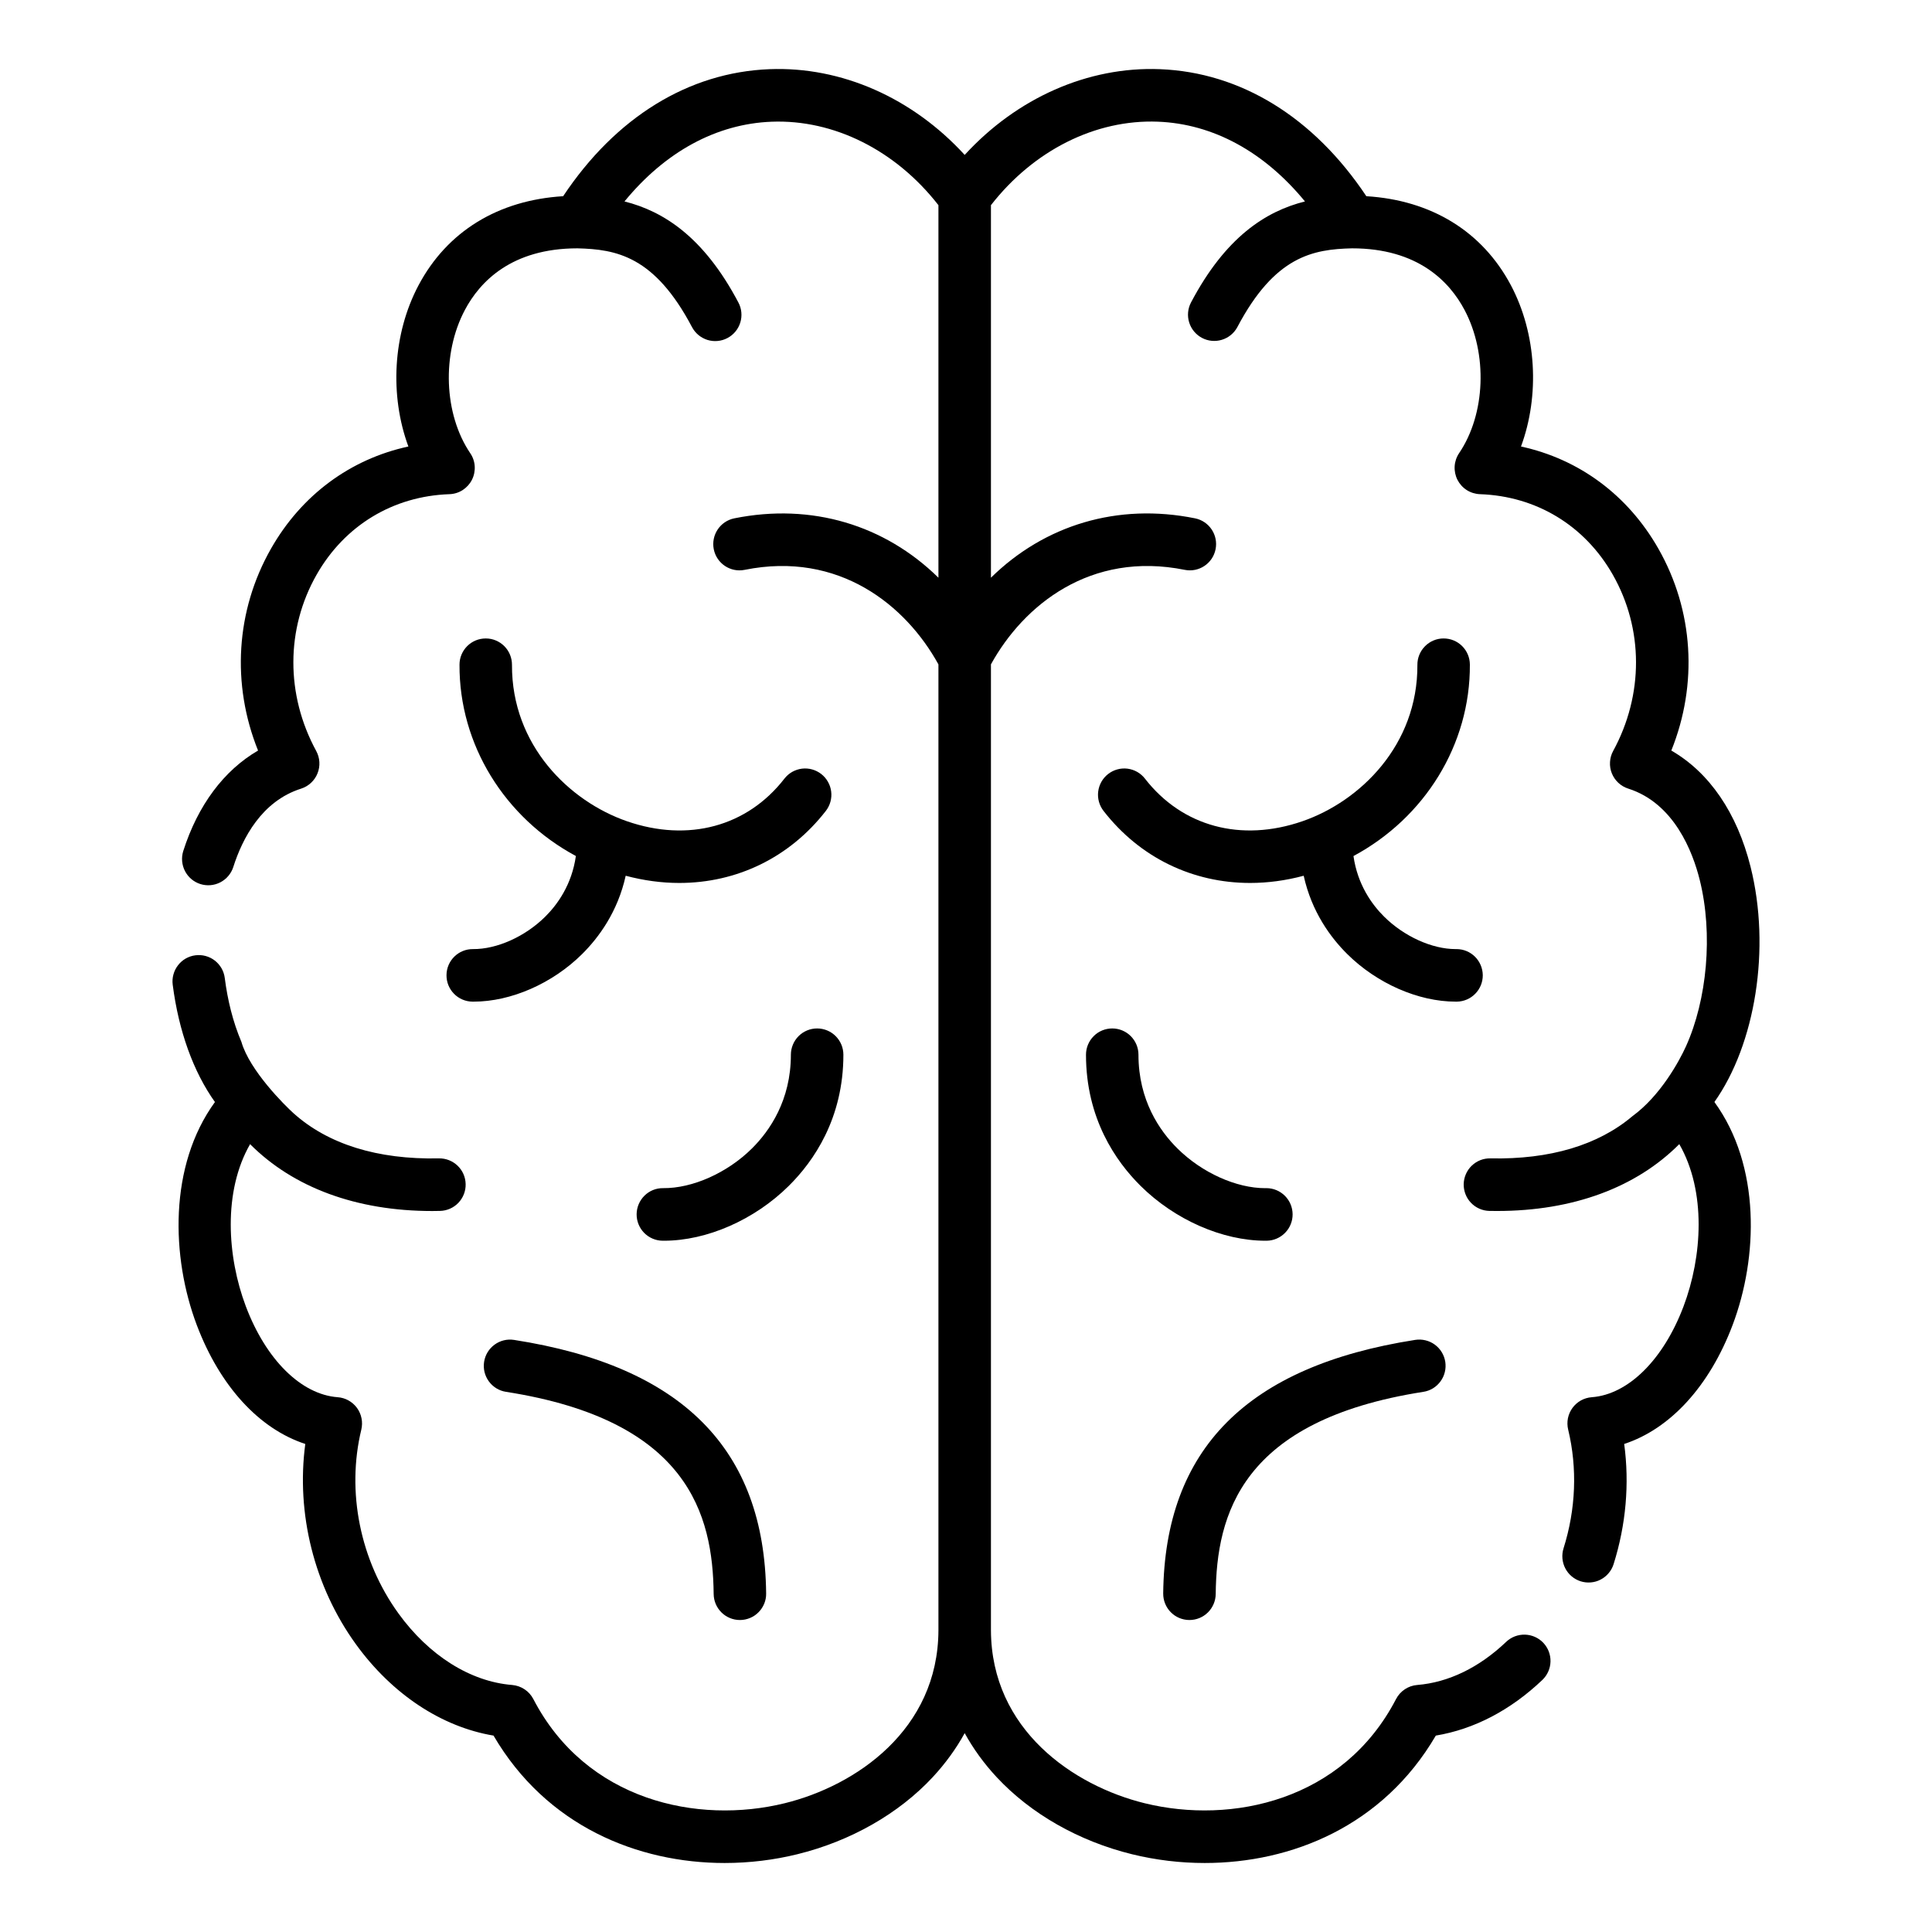
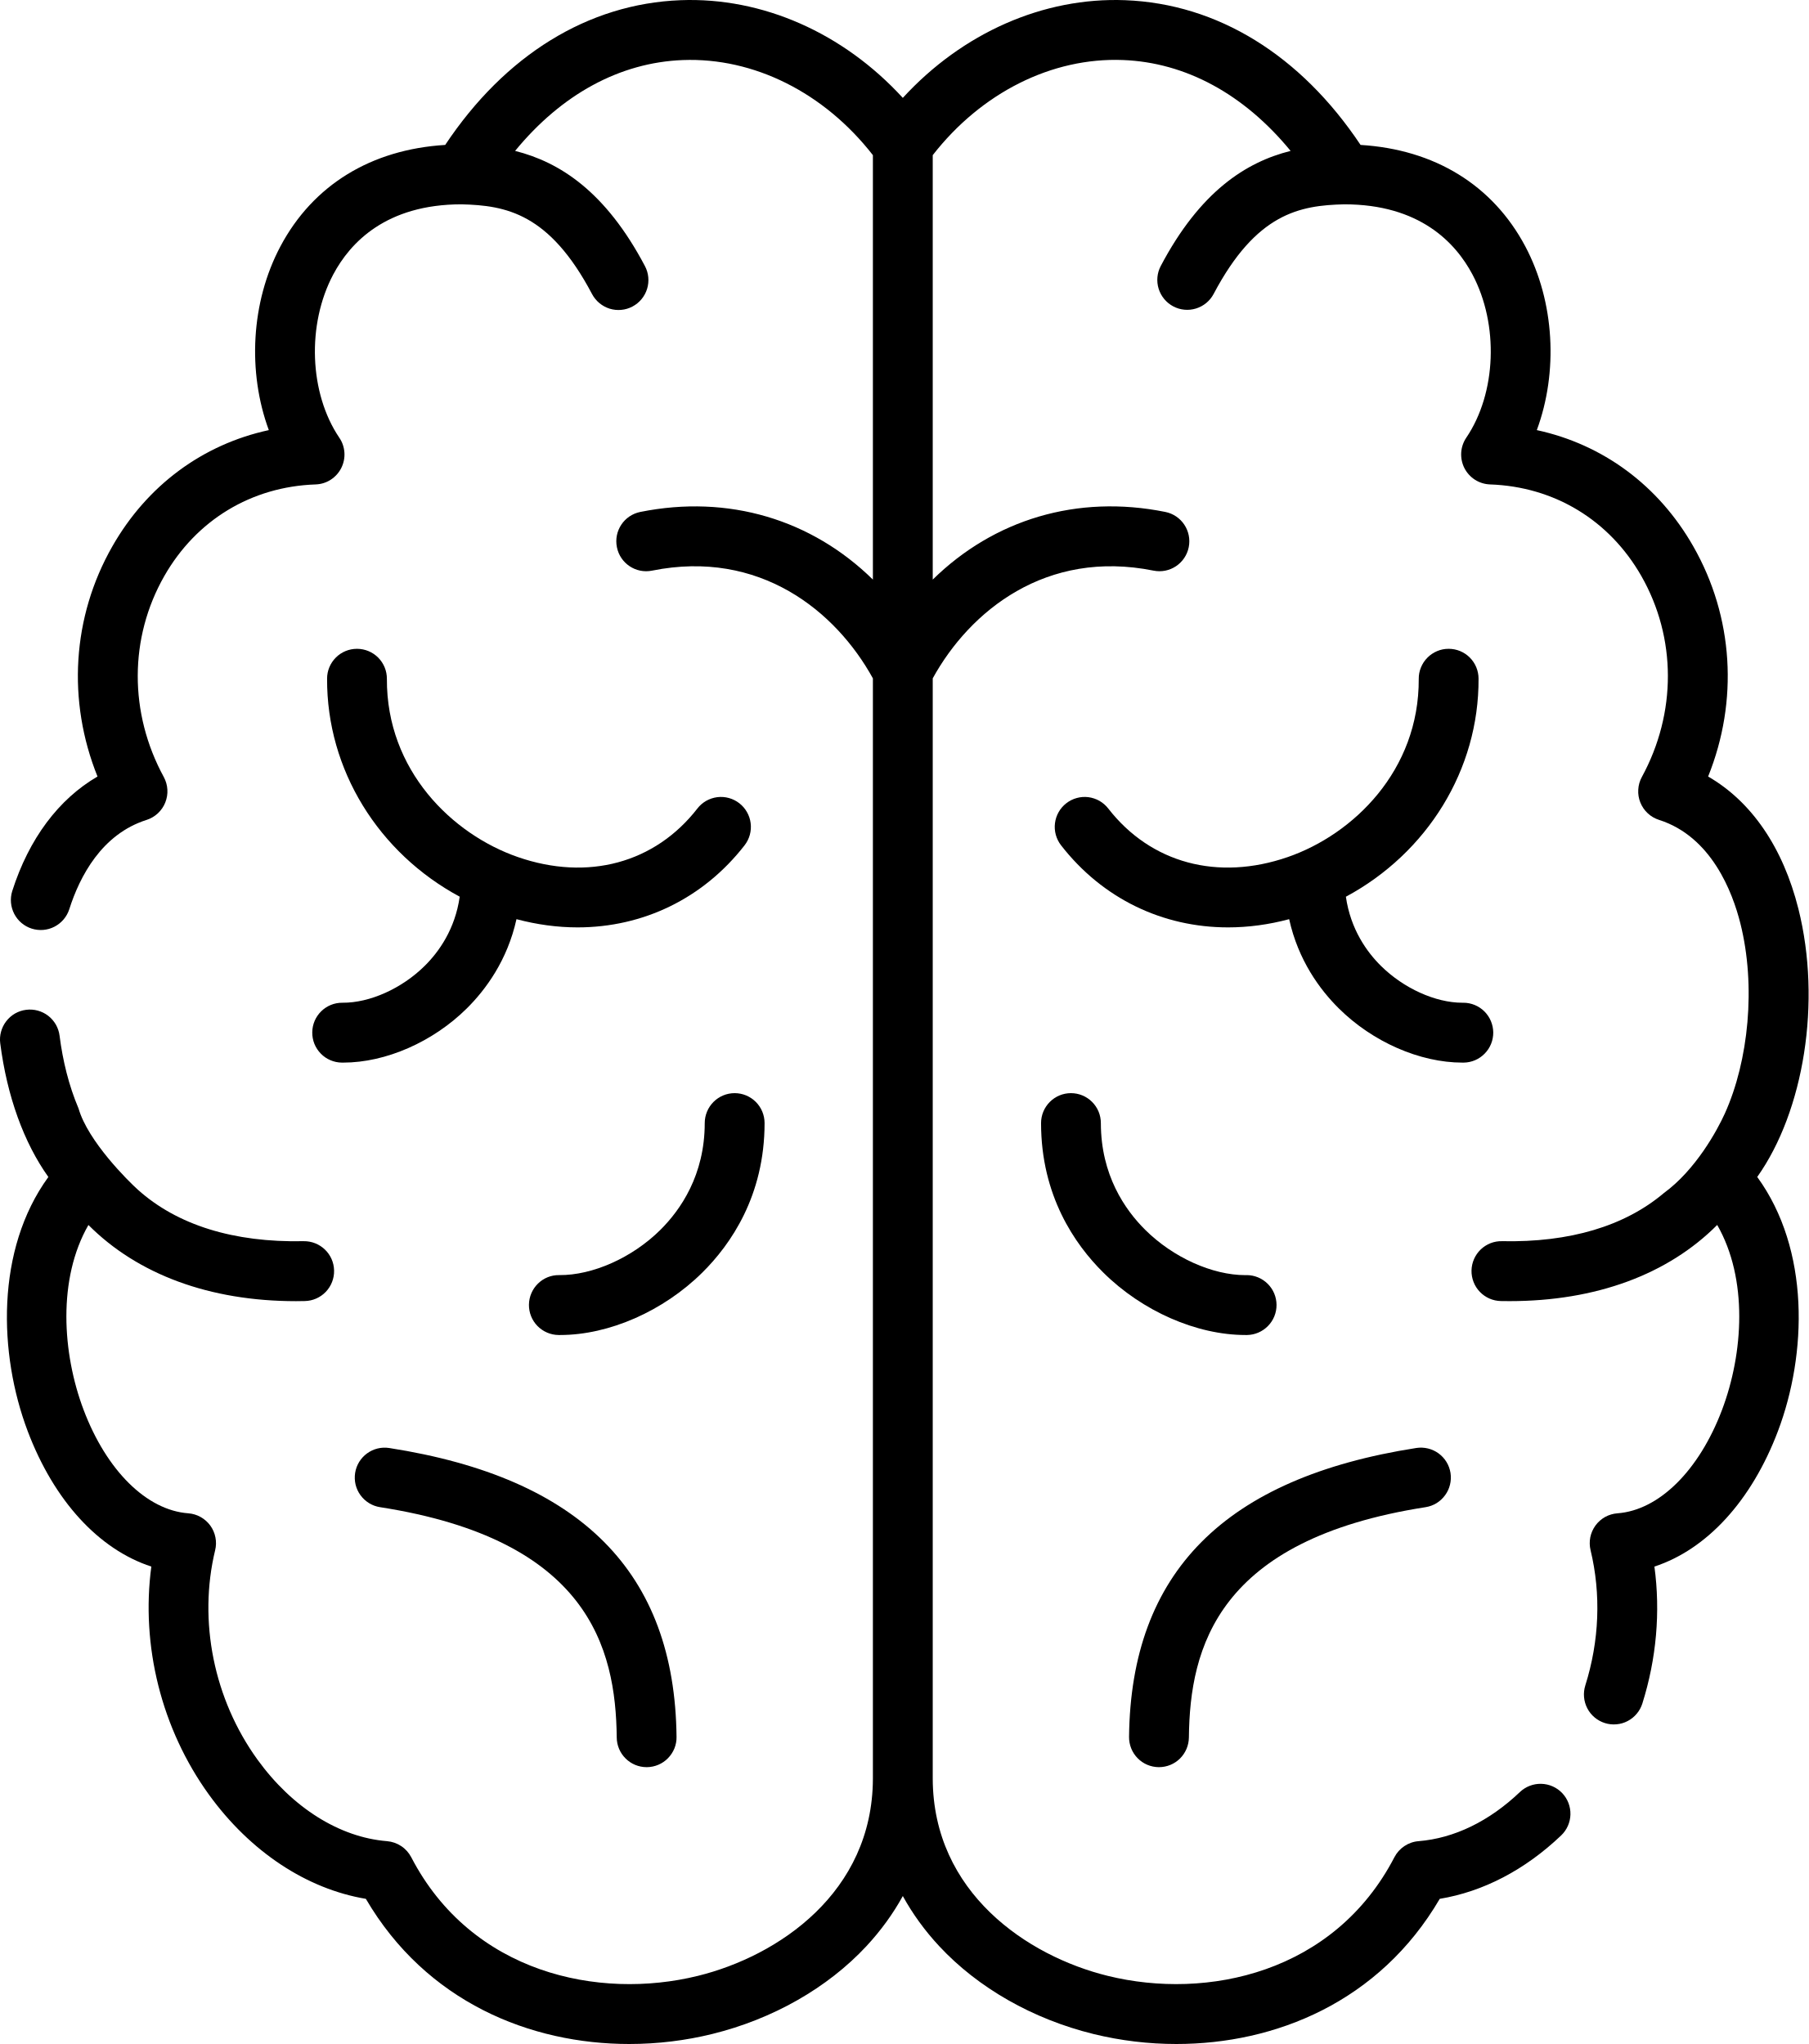
- <svg xmlns="http://www.w3.org/2000/svg" width="56" height="56" viewBox="0 0 56 56" fill="none">
-   <path d="M14.032 39.473C14.017 39.572 14.021 39.673 14.044 39.77C14.068 39.867 14.111 39.959 14.169 40.039C14.228 40.12 14.303 40.189 14.388 40.241C14.473 40.293 14.568 40.328 14.667 40.343C19.955 41.168 20.661 43.908 20.686 46.204C20.688 46.404 20.769 46.596 20.912 46.737C21.054 46.878 21.246 46.957 21.447 46.957H21.455C21.555 46.956 21.653 46.935 21.745 46.896C21.837 46.857 21.921 46.8 21.99 46.728C22.06 46.657 22.115 46.572 22.153 46.48C22.19 46.387 22.209 46.288 22.207 46.188C22.163 42.002 19.773 39.598 14.901 38.838C14.487 38.773 14.097 39.057 14.032 39.473ZM24.446 30.572C24.446 30.37 24.366 30.176 24.223 30.033C24.08 29.89 23.887 29.81 23.685 29.81C23.483 29.81 23.29 29.89 23.147 30.033C23.005 30.176 22.924 30.37 22.924 30.572C22.924 31.893 22.309 32.78 21.793 33.291C21.079 33.998 20.07 34.447 19.222 34.439C18.803 34.432 18.458 34.772 18.453 35.193C18.451 35.395 18.529 35.59 18.67 35.734C18.811 35.878 19.004 35.961 19.206 35.963L19.247 35.963C20.489 35.963 21.871 35.357 22.863 34.374C23.585 33.659 24.446 32.419 24.446 30.572ZM42.23 29.033C42.43 29.03 42.621 28.948 42.761 28.804C42.902 28.661 42.98 28.468 42.979 28.267C42.977 28.067 42.897 27.875 42.756 27.733C42.614 27.591 42.422 27.511 42.222 27.51L42.192 27.51C41.509 27.51 40.699 27.143 40.122 26.572C39.764 26.218 39.349 25.64 39.231 24.813C41.297 23.703 42.618 21.584 42.605 19.263C42.604 19.062 42.524 18.869 42.381 18.727C42.239 18.585 42.046 18.506 41.845 18.506H41.84C41.74 18.506 41.642 18.526 41.55 18.565C41.458 18.604 41.374 18.66 41.304 18.732C41.233 18.803 41.178 18.887 41.14 18.98C41.102 19.072 41.083 19.171 41.084 19.271C41.096 21.601 39.421 23.226 37.755 23.803C35.974 24.42 34.267 23.959 33.187 22.569C33.126 22.49 33.05 22.424 32.963 22.374C32.876 22.325 32.78 22.293 32.681 22.28C32.582 22.268 32.481 22.275 32.385 22.302C32.289 22.328 32.199 22.374 32.12 22.435C32.041 22.496 31.975 22.573 31.925 22.66C31.876 22.747 31.844 22.843 31.832 22.942C31.819 23.041 31.827 23.142 31.853 23.238C31.88 23.335 31.925 23.425 31.986 23.504C33.043 24.865 34.574 25.593 36.235 25.593C36.744 25.593 37.265 25.524 37.788 25.384C38.019 26.431 38.57 27.178 39.052 27.655C39.912 28.508 41.113 29.033 42.194 29.033L42.23 29.033ZM34.469 46.957H34.477C34.677 46.957 34.87 46.878 35.012 46.737C35.154 46.596 35.236 46.404 35.238 46.204C35.262 43.908 35.969 41.168 41.257 40.343C41.356 40.328 41.451 40.293 41.536 40.241C41.621 40.189 41.695 40.12 41.754 40.039C41.813 39.959 41.856 39.867 41.879 39.77C41.903 39.673 41.907 39.572 41.892 39.473C41.876 39.374 41.842 39.279 41.79 39.194C41.738 39.108 41.669 39.034 41.589 38.975C41.508 38.916 41.416 38.873 41.319 38.85C41.222 38.826 41.121 38.822 41.023 38.837C36.151 39.598 33.761 42.002 33.716 46.187C33.715 46.287 33.734 46.387 33.771 46.48C33.808 46.572 33.863 46.657 33.933 46.728C34.003 46.8 34.086 46.857 34.178 46.896C34.27 46.935 34.369 46.956 34.469 46.957ZM36.718 35.963C36.918 35.96 37.109 35.877 37.249 35.734C37.39 35.591 37.468 35.398 37.467 35.197C37.466 34.996 37.386 34.804 37.244 34.662C37.102 34.52 36.91 34.44 36.71 34.439L36.676 34.44C35.833 34.44 34.837 33.991 34.131 33.291C33.614 32.78 32.999 31.893 32.999 30.572C32.999 30.369 32.919 30.176 32.776 30.033C32.634 29.89 32.44 29.81 32.239 29.81C32.037 29.81 31.843 29.89 31.701 30.033C31.558 30.176 31.478 30.369 31.478 30.572C31.478 32.418 32.339 33.659 33.061 34.374C34.053 35.357 35.434 35.963 36.677 35.963C36.69 35.963 36.704 35.963 36.718 35.963ZM13.711 27.51C13.291 27.505 12.946 27.842 12.942 28.263C12.941 28.363 12.959 28.462 12.996 28.555C13.034 28.648 13.089 28.733 13.159 28.804C13.228 28.876 13.312 28.933 13.404 28.972C13.495 29.011 13.594 29.032 13.694 29.033L13.73 29.033C14.811 29.033 16.012 28.508 16.872 27.655C17.353 27.178 17.905 26.431 18.136 25.384C18.659 25.523 19.18 25.593 19.689 25.593C21.35 25.593 22.881 24.864 23.938 23.504C23.999 23.425 24.044 23.335 24.071 23.238C24.097 23.142 24.105 23.041 24.092 22.942C24.08 22.843 24.048 22.747 23.998 22.66C23.949 22.573 23.883 22.496 23.804 22.435C23.725 22.374 23.635 22.328 23.539 22.302C23.443 22.275 23.342 22.268 23.243 22.28C23.144 22.293 23.048 22.325 22.961 22.374C22.874 22.424 22.798 22.49 22.737 22.569C21.658 23.958 19.951 24.42 18.172 23.804C16.505 23.227 14.829 21.602 14.84 19.271C14.841 19.069 14.762 18.875 14.62 18.731C14.478 18.588 14.285 18.506 14.083 18.506H14.079C13.878 18.506 13.685 18.585 13.543 18.727C13.4 18.87 13.319 19.062 13.319 19.264C13.307 21.584 14.628 23.702 16.692 24.812C16.575 25.64 16.16 26.218 15.802 26.572C15.219 27.149 14.403 27.515 13.711 27.51Z" fill="black" />
-   <path d="M50.741 25.125C50.349 23.56 49.547 22.392 48.444 21.755C49.218 19.833 49.092 17.697 48.067 15.9C47.181 14.345 45.766 13.306 44.087 12.942C44.632 11.467 44.543 9.682 43.794 8.268C42.966 6.708 41.488 5.802 39.604 5.687C38.079 3.399 35.967 2.096 33.619 2.005C31.532 1.924 29.475 2.84 27.962 4.49C26.45 2.84 24.396 1.924 22.306 2.005C19.958 2.096 17.846 3.399 16.323 5.687C14.437 5.802 12.959 6.709 12.131 8.27C11.381 9.684 11.293 11.467 11.837 12.942C10.158 13.306 8.743 14.345 7.857 15.9C6.832 17.697 6.706 19.834 7.48 21.755C6.492 22.329 5.736 23.337 5.311 24.67C5.251 24.862 5.27 25.07 5.362 25.249C5.455 25.428 5.614 25.563 5.806 25.624C5.998 25.685 6.206 25.668 6.384 25.576C6.563 25.484 6.699 25.325 6.761 25.134C7.028 24.296 7.586 23.221 8.728 22.859C8.835 22.825 8.933 22.767 9.015 22.691C9.097 22.614 9.162 22.521 9.203 22.417C9.245 22.312 9.264 22.2 9.257 22.088C9.251 21.976 9.219 21.867 9.166 21.768C8.278 20.137 8.283 18.226 9.178 16.656C9.991 15.23 11.394 14.38 13.027 14.324C13.162 14.32 13.295 14.279 13.409 14.206C13.524 14.132 13.617 14.03 13.679 13.908C13.741 13.787 13.768 13.651 13.76 13.515C13.752 13.379 13.707 13.248 13.63 13.136C12.865 12.004 12.799 10.258 13.475 8.984C13.907 8.169 14.823 7.199 16.737 7.198C17.868 7.226 18.973 7.424 20.058 9.481C20.105 9.569 20.168 9.647 20.245 9.711C20.322 9.775 20.411 9.823 20.506 9.853C20.602 9.882 20.702 9.893 20.802 9.883C20.901 9.874 20.998 9.845 21.086 9.798C21.265 9.704 21.398 9.542 21.458 9.349C21.517 9.156 21.498 8.947 21.403 8.769C20.401 6.869 19.234 6.124 18.101 5.839C19.28 4.401 20.762 3.59 22.365 3.528C24.174 3.458 25.964 4.359 27.201 5.947V16.745C25.648 15.22 23.53 14.572 21.285 15.024C20.873 15.107 20.607 15.508 20.689 15.921C20.772 16.333 21.173 16.601 21.585 16.517C24.318 15.967 26.258 17.544 27.201 19.258V47.251C27.192 50.146 24.8 51.762 22.748 52.267C20.222 52.889 16.989 52.197 15.459 49.248C15.399 49.134 15.312 49.036 15.204 48.965C15.097 48.894 14.973 48.851 14.845 48.84C13.633 48.743 12.431 47.986 11.547 46.763C10.439 45.23 10.037 43.239 10.473 41.438C10.498 41.331 10.501 41.219 10.479 41.111C10.458 41.002 10.413 40.9 10.348 40.81C10.283 40.721 10.199 40.647 10.102 40.593C10.006 40.539 9.899 40.507 9.789 40.499C8.73 40.421 7.71 39.412 7.126 37.866C6.582 36.425 6.462 34.535 7.249 33.164C8.502 34.422 10.333 35.102 12.528 35.102C12.603 35.102 12.678 35.101 12.753 35.099C12.954 35.095 13.146 35.011 13.286 34.865C13.425 34.719 13.502 34.524 13.497 34.322C13.489 33.901 13.141 33.569 12.721 33.576C10.94 33.614 9.503 33.163 8.505 32.265C8.257 32.042 7.237 31.032 6.998 30.201C6.748 29.612 6.596 28.982 6.515 28.348C6.503 28.249 6.47 28.153 6.421 28.066C6.371 27.98 6.305 27.903 6.226 27.842C6.147 27.781 6.056 27.736 5.96 27.71C5.864 27.684 5.763 27.677 5.664 27.69C5.565 27.702 5.469 27.735 5.382 27.784C5.296 27.834 5.22 27.9 5.159 27.98C5.098 28.059 5.053 28.149 5.027 28.246C5 28.342 4.993 28.443 5.006 28.542C5.179 29.889 5.607 31.07 6.23 31.943C4.885 33.793 4.964 36.448 5.703 38.405C6.375 40.184 7.516 41.419 8.849 41.854C8.58 43.865 9.105 45.983 10.314 47.656C11.363 49.107 12.799 50.055 14.305 50.307C15.841 52.933 18.491 54 21.004 54C21.728 54 22.441 53.911 23.111 53.746C24.654 53.367 26.048 52.573 27.035 51.512C27.402 51.117 27.712 50.69 27.962 50.236C28.212 50.69 28.521 51.117 28.889 51.512C29.876 52.573 31.269 53.367 32.812 53.746C33.502 53.915 34.209 54 34.919 54C37.432 54 40.083 52.933 41.618 50.307C42.724 50.124 43.784 49.572 44.706 48.694C44.852 48.555 44.937 48.363 44.942 48.161C44.947 47.959 44.872 47.764 44.733 47.617C44.594 47.471 44.402 47.386 44.2 47.381C43.999 47.376 43.803 47.451 43.657 47.59C42.875 48.335 41.984 48.767 41.079 48.84C40.95 48.85 40.827 48.893 40.719 48.965C40.612 49.036 40.524 49.134 40.465 49.248C38.935 52.196 35.702 52.889 33.176 52.267C31.124 51.762 28.732 50.145 28.723 47.251V19.257C29.666 17.544 31.605 15.967 34.339 16.517C34.751 16.6 35.151 16.333 35.234 15.921C35.317 15.508 35.05 15.107 34.639 15.024C32.394 14.571 30.276 15.219 28.723 16.745V5.947C29.961 4.358 31.752 3.457 33.561 3.527C35.163 3.589 36.645 4.401 37.825 5.839C36.691 6.123 35.523 6.869 34.521 8.769C34.428 8.947 34.409 9.155 34.469 9.347C34.529 9.539 34.662 9.7 34.84 9.794C35.017 9.888 35.225 9.908 35.417 9.849C35.61 9.79 35.771 9.658 35.866 9.48C36.951 7.424 38.057 7.225 39.19 7.198C41.102 7.198 42.018 8.168 42.45 8.983C43.126 10.257 43.06 12.003 42.293 13.135C42.217 13.248 42.172 13.379 42.164 13.515C42.156 13.651 42.184 13.787 42.245 13.908C42.307 14.029 42.4 14.132 42.514 14.205C42.629 14.278 42.761 14.319 42.897 14.324C44.53 14.38 45.933 15.23 46.746 16.655C47.641 18.226 47.646 20.137 46.758 21.768C46.704 21.866 46.673 21.976 46.667 22.088C46.66 22.2 46.678 22.312 46.72 22.416C46.762 22.52 46.826 22.614 46.908 22.69C46.99 22.767 47.088 22.824 47.195 22.858C48.528 23.283 49.064 24.693 49.265 25.495C49.663 27.081 49.475 28.987 48.869 30.328C48.674 30.759 48.129 31.76 47.318 32.352C46.325 33.192 44.925 33.612 43.203 33.576C43.103 33.574 43.003 33.591 42.91 33.627C42.817 33.664 42.732 33.718 42.66 33.787C42.588 33.856 42.53 33.939 42.49 34.031C42.45 34.123 42.428 34.221 42.426 34.322C42.424 34.422 42.442 34.521 42.478 34.614C42.514 34.708 42.569 34.793 42.638 34.865C42.707 34.937 42.79 34.995 42.881 35.035C42.973 35.075 43.071 35.097 43.171 35.099C43.246 35.101 43.321 35.101 43.395 35.101C45.591 35.101 47.422 34.422 48.675 33.163C49.462 34.535 49.342 36.425 48.798 37.867C48.214 39.412 47.195 40.421 46.138 40.499C46.028 40.507 45.921 40.539 45.824 40.592C45.728 40.646 45.644 40.72 45.579 40.809C45.514 40.899 45.469 41.001 45.447 41.109C45.426 41.218 45.428 41.33 45.454 41.437C45.724 42.556 45.677 43.746 45.32 44.879C45.29 44.975 45.279 45.075 45.288 45.175C45.297 45.275 45.325 45.371 45.371 45.46C45.417 45.549 45.48 45.628 45.557 45.692C45.633 45.756 45.722 45.805 45.817 45.835C45.912 45.865 46.012 45.876 46.112 45.867C46.212 45.859 46.308 45.831 46.397 45.784C46.486 45.738 46.564 45.675 46.628 45.598C46.693 45.522 46.741 45.433 46.771 45.338C47.13 44.197 47.234 43.007 47.078 41.854C48.409 41.418 49.549 40.184 50.221 38.405C50.96 36.448 51.039 33.792 49.693 31.942C50.88 30.269 51.333 27.486 50.741 25.125Z" fill="black" />
+ <svg xmlns="http://www.w3.org/2000/svg" width="46" height="52" viewBox="0 0 46 52" fill="none">
+   <path d="M9.032 37.473C9.017 37.572 9.021 37.673 9.044 37.77C9.068 37.867 9.11 37.959 9.169 38.039C9.228 38.12 9.303 38.189 9.388 38.241C9.473 38.293 9.568 38.328 9.667 38.343C14.955 39.168 15.661 41.908 15.686 44.204C15.688 44.404 15.769 44.596 15.912 44.737C16.054 44.878 16.246 44.957 16.447 44.957H16.455C16.555 44.956 16.653 44.935 16.745 44.896C16.837 44.857 16.921 44.8 16.99 44.728C17.06 44.657 17.115 44.572 17.153 44.48C17.19 44.387 17.209 44.288 17.207 44.188C17.163 40.002 14.773 37.598 9.901 36.838C9.487 36.773 9.097 37.057 9.032 37.473ZM19.446 28.572C19.446 28.37 19.366 28.176 19.223 28.033C19.08 27.89 18.887 27.81 18.685 27.81C18.483 27.81 18.29 27.89 18.147 28.033C18.005 28.176 17.924 28.37 17.924 28.572C17.924 29.893 17.309 30.78 16.793 31.291C16.079 31.998 15.07 32.447 14.222 32.439C13.803 32.432 13.458 32.772 13.453 33.193C13.451 33.395 13.529 33.59 13.67 33.734C13.812 33.878 14.004 33.961 14.206 33.963L14.247 33.963C15.489 33.963 16.871 33.357 17.863 32.374C18.585 31.659 19.446 30.419 19.446 28.572ZM37.23 27.033C37.43 27.03 37.621 26.948 37.761 26.804C37.902 26.661 37.98 26.468 37.979 26.267C37.977 26.067 37.897 25.875 37.756 25.733C37.614 25.591 37.422 25.511 37.222 25.51L37.192 25.51C36.509 25.51 35.699 25.143 35.122 24.572C34.764 24.218 34.349 23.64 34.231 22.813C36.297 21.703 37.618 19.584 37.605 17.263C37.604 17.062 37.524 16.869 37.381 16.727C37.239 16.585 37.046 16.506 36.845 16.506H36.84C36.74 16.506 36.642 16.526 36.55 16.565C36.458 16.604 36.374 16.66 36.304 16.732C36.233 16.803 36.178 16.887 36.14 16.98C36.102 17.072 36.083 17.171 36.084 17.271C36.096 19.601 34.421 21.226 32.755 21.803C30.974 22.42 29.267 21.959 28.187 20.569C28.126 20.49 28.049 20.424 27.963 20.374C27.876 20.325 27.78 20.293 27.681 20.28C27.582 20.268 27.481 20.275 27.385 20.302C27.289 20.328 27.198 20.374 27.12 20.435C27.041 20.496 26.975 20.573 26.925 20.66C26.876 20.747 26.844 20.843 26.832 20.942C26.819 21.041 26.827 21.142 26.853 21.238C26.88 21.335 26.925 21.425 26.986 21.504C28.043 22.865 29.574 23.593 31.235 23.593C31.744 23.593 32.265 23.524 32.788 23.384C33.019 24.431 33.57 25.178 34.052 25.655C34.912 26.508 36.113 27.033 37.194 27.033L37.23 27.033ZM29.469 44.957H29.477C29.677 44.957 29.87 44.878 30.012 44.737C30.154 44.596 30.235 44.404 30.238 44.204C30.262 41.908 30.969 39.168 36.257 38.343C36.356 38.328 36.451 38.293 36.536 38.241C36.621 38.189 36.695 38.12 36.754 38.039C36.813 37.959 36.856 37.867 36.879 37.77C36.903 37.673 36.907 37.572 36.892 37.473C36.876 37.374 36.842 37.279 36.79 37.194C36.738 37.108 36.669 37.034 36.589 36.975C36.508 36.916 36.416 36.873 36.319 36.85C36.222 36.826 36.121 36.822 36.023 36.837C31.151 37.598 28.761 40.002 28.716 44.187C28.715 44.287 28.734 44.387 28.771 44.48C28.808 44.572 28.863 44.657 28.933 44.728C29.003 44.8 29.086 44.857 29.178 44.896C29.27 44.935 29.369 44.956 29.469 44.957ZM31.718 33.963C31.918 33.96 32.109 33.877 32.249 33.734C32.39 33.591 32.468 33.398 32.467 33.197C32.466 32.996 32.386 32.804 32.244 32.662C32.102 32.52 31.91 32.44 31.71 32.439L31.676 32.44C30.833 32.44 29.837 31.991 29.131 31.291C28.614 30.78 27.999 29.893 27.999 28.572C27.999 28.369 27.919 28.176 27.776 28.033C27.634 27.89 27.44 27.81 27.238 27.81C27.037 27.81 26.843 27.89 26.701 28.033C26.558 28.176 26.478 28.369 26.478 28.572C26.478 30.418 27.338 31.659 28.061 32.374C29.052 33.357 30.434 33.963 31.677 33.963C31.69 33.963 31.704 33.963 31.718 33.963ZM8.711 25.51C8.291 25.505 7.946 25.842 7.942 26.263C7.941 26.363 7.959 26.462 7.996 26.555C8.034 26.648 8.089 26.733 8.159 26.804C8.228 26.876 8.312 26.933 8.404 26.972C8.495 27.011 8.594 27.032 8.694 27.033L8.73 27.033C9.811 27.033 11.011 26.508 11.872 25.655C12.353 25.178 12.905 24.431 13.136 23.384C13.659 23.523 14.18 23.593 14.689 23.593C16.35 23.593 17.881 22.864 18.938 21.504C18.999 21.425 19.044 21.335 19.071 21.238C19.097 21.142 19.105 21.041 19.092 20.942C19.08 20.843 19.048 20.747 18.998 20.66C18.949 20.573 18.883 20.496 18.804 20.435C18.725 20.374 18.635 20.328 18.539 20.302C18.443 20.275 18.342 20.268 18.243 20.28C18.144 20.293 18.048 20.325 17.961 20.374C17.874 20.424 17.798 20.49 17.737 20.569C16.658 21.958 14.951 22.42 13.172 21.804C11.505 21.227 9.829 19.602 9.84 17.271C9.841 17.069 9.762 16.875 9.62 16.731C9.478 16.588 9.285 16.507 9.083 16.506H9.079C8.878 16.506 8.685 16.585 8.543 16.727C8.4 16.87 8.319 17.062 8.319 17.264C8.307 19.584 9.628 21.702 11.692 22.812C11.575 23.64 11.16 24.218 10.802 24.572C10.219 25.149 9.403 25.515 8.711 25.51Z" fill="black" />
+   <path d="M45.741 23.125C45.349 21.56 44.547 20.392 43.444 19.755C44.218 17.833 44.092 15.697 43.067 13.9C42.181 12.345 40.766 11.306 39.087 10.942C39.632 9.467 39.543 7.682 38.794 6.268C37.966 4.708 36.488 3.802 34.604 3.687C33.079 1.399 30.967 0.096 28.619 0.005C26.532 -0.076 24.475 0.84 22.962 2.49C21.45 0.84 19.396 -0.076 17.306 0.005C14.958 0.096 12.846 1.399 11.323 3.687C9.437 3.802 7.959 4.709 7.131 6.27C6.381 7.684 6.293 9.467 6.837 10.942C5.158 11.306 3.743 12.345 2.857 13.9C1.832 15.697 1.706 17.834 2.48 19.755C1.492 20.329 0.736 21.337 0.311 22.67C0.251 22.862 0.27 23.07 0.362 23.249C0.455 23.428 0.614 23.563 0.806 23.624C0.998 23.685 1.206 23.668 1.384 23.576C1.563 23.484 1.699 23.325 1.761 23.134C2.028 22.296 2.586 21.221 3.728 20.859C3.835 20.825 3.933 20.767 4.015 20.691C4.097 20.614 4.162 20.521 4.203 20.417C4.245 20.312 4.264 20.2 4.257 20.088C4.251 19.976 4.219 19.867 4.166 19.768C3.278 18.137 3.283 16.226 4.178 14.656C4.991 13.23 6.394 12.38 8.027 12.324C8.163 12.32 8.295 12.279 8.409 12.206C8.524 12.132 8.617 12.03 8.679 11.908C8.74 11.787 8.769 11.651 8.76 11.515C8.751 11.379 8.707 11.248 8.63 11.136C7.865 10.004 7.799 8.258 8.475 6.984C8.907 6.169 9.823 5.199 11.737 5.198C12.868 5.226 13.973 5.424 15.058 7.481C15.105 7.569 15.168 7.647 15.245 7.711C15.322 7.775 15.411 7.823 15.506 7.853C15.602 7.882 15.702 7.893 15.802 7.883C15.901 7.874 15.998 7.845 16.086 7.798C16.265 7.704 16.398 7.542 16.458 7.349C16.517 7.156 16.498 6.947 16.403 6.769C15.401 4.869 14.234 4.124 13.101 3.839C14.28 2.401 15.762 1.59 17.365 1.528C19.174 1.458 20.964 2.358 22.201 3.947V14.745C20.648 13.22 18.53 12.572 16.285 13.024C15.873 13.107 15.607 13.508 15.69 13.921C15.772 14.333 16.173 14.601 16.585 14.517C19.318 13.967 21.258 15.544 22.201 17.258V45.251C22.192 48.146 19.8 49.762 17.748 50.267C15.222 50.889 11.989 50.197 10.459 47.248C10.399 47.134 10.312 47.036 10.204 46.965C10.097 46.894 9.973 46.851 9.845 46.84C8.633 46.743 7.431 45.986 6.547 44.763C5.439 43.23 5.037 41.239 5.472 39.438C5.498 39.331 5.501 39.219 5.479 39.111C5.458 39.002 5.413 38.9 5.348 38.81C5.283 38.721 5.199 38.647 5.102 38.593C5.006 38.539 4.899 38.507 4.789 38.499C3.73 38.421 2.71 37.412 2.126 35.866C1.582 34.425 1.462 32.535 2.249 31.164C3.502 32.422 5.333 33.102 7.528 33.102C7.603 33.102 7.678 33.101 7.753 33.099C7.954 33.095 8.146 33.011 8.286 32.865C8.425 32.719 8.502 32.524 8.497 32.322C8.489 31.901 8.141 31.569 7.721 31.576C5.94 31.614 4.503 31.163 3.505 30.265C3.257 30.042 2.237 29.032 1.998 28.201C1.748 27.612 1.596 26.982 1.515 26.348C1.503 26.249 1.47 26.153 1.421 26.066C1.371 25.98 1.305 25.903 1.226 25.842C1.147 25.781 1.056 25.736 0.96 25.71C0.864 25.684 0.763 25.677 0.664 25.69C0.565 25.702 0.469 25.735 0.382 25.784C0.296 25.834 0.22 25.9 0.159 25.98C0.098 26.059 0.053 26.149 0.027 26.246C0 26.342 -0.007 26.443 0.006 26.542C0.179 27.889 0.607 29.07 1.23 29.943C-0.115 31.793 -0.036 34.448 0.703 36.405C1.375 38.184 2.516 39.419 3.849 39.854C3.58 41.865 4.105 43.983 5.314 45.656C6.363 47.107 7.799 48.055 9.305 48.307C10.841 50.933 13.491 52 16.004 52C16.728 52 17.441 51.911 18.111 51.746C19.654 51.367 21.048 50.573 22.035 49.512C22.402 49.117 22.712 48.69 22.962 48.236C23.212 48.69 23.521 49.117 23.889 49.512C24.876 50.573 26.269 51.367 27.812 51.746C28.502 51.915 29.209 52 29.919 52C32.432 52 35.083 50.933 36.618 48.307C37.724 48.124 38.784 47.572 39.706 46.694C39.852 46.555 39.937 46.363 39.942 46.161C39.947 45.959 39.872 45.764 39.733 45.617C39.594 45.471 39.402 45.386 39.2 45.381C38.999 45.376 38.803 45.451 38.657 45.59C37.875 46.335 36.984 46.767 36.079 46.84C35.95 46.85 35.827 46.893 35.719 46.965C35.612 47.036 35.524 47.134 35.465 47.248C33.935 50.196 30.702 50.889 28.176 50.267C26.124 49.762 23.732 48.145 23.723 45.251V17.257C24.666 15.544 26.605 13.967 29.339 14.517C29.751 14.6 30.151 14.333 30.234 13.921C30.317 13.508 30.05 13.107 29.639 13.024C27.394 12.571 25.276 13.219 23.723 14.745V3.947C24.961 2.358 26.752 1.457 28.561 1.527C30.163 1.589 31.645 2.401 32.825 3.839C31.691 4.123 30.523 4.869 29.521 6.769C29.428 6.947 29.409 7.155 29.469 7.347C29.529 7.539 29.662 7.7 29.84 7.794C30.017 7.888 30.225 7.908 30.417 7.849C30.61 7.79 30.771 7.658 30.866 7.48C31.951 5.424 33.057 5.225 34.19 5.198C36.102 5.198 37.018 6.168 37.45 6.983C38.126 8.257 38.06 10.003 37.293 11.135C37.217 11.248 37.172 11.379 37.164 11.515C37.156 11.651 37.184 11.787 37.245 11.908C37.307 12.029 37.4 12.132 37.514 12.205C37.629 12.278 37.761 12.319 37.897 12.324C39.53 12.38 40.933 13.23 41.746 14.655C42.641 16.226 42.646 18.137 41.758 19.768C41.704 19.866 41.673 19.976 41.667 20.088C41.66 20.2 41.678 20.312 41.72 20.416C41.762 20.52 41.826 20.614 41.908 20.69C41.99 20.767 42.088 20.824 42.195 20.858C43.528 21.283 44.064 22.693 44.265 23.495C44.663 25.081 44.475 26.987 43.869 28.328C43.674 28.759 43.129 29.76 42.318 30.352C41.325 31.192 39.925 31.612 38.203 31.576C38.103 31.573 38.003 31.591 37.91 31.627C37.817 31.664 37.732 31.718 37.66 31.787C37.588 31.857 37.53 31.939 37.49 32.031C37.45 32.123 37.428 32.221 37.426 32.322C37.424 32.422 37.442 32.521 37.478 32.614C37.514 32.708 37.569 32.793 37.638 32.865C37.707 32.937 37.79 32.995 37.881 33.035C37.973 33.075 38.071 33.097 38.171 33.099C38.246 33.101 38.321 33.101 38.395 33.101C40.591 33.101 42.422 32.422 43.675 31.163C44.462 32.535 44.342 34.425 43.798 35.867C43.214 37.412 42.195 38.421 41.138 38.499C41.028 38.507 40.921 38.539 40.824 38.592C40.728 38.646 40.644 38.72 40.579 38.809C40.514 38.899 40.469 39.001 40.447 39.109C40.426 39.218 40.428 39.33 40.454 39.437C40.724 40.556 40.677 41.746 40.32 42.879C40.29 42.975 40.279 43.075 40.288 43.175C40.297 43.275 40.325 43.371 40.371 43.46C40.417 43.549 40.48 43.628 40.557 43.692C40.633 43.756 40.722 43.805 40.817 43.835C40.912 43.865 41.012 43.876 41.112 43.867C41.212 43.859 41.308 43.831 41.397 43.784C41.486 43.738 41.564 43.675 41.628 43.598C41.693 43.522 41.741 43.433 41.771 43.338C42.13 42.197 42.234 41.007 42.078 39.854C43.409 39.418 44.549 38.184 45.221 36.405C45.96 34.448 46.039 31.792 44.693 29.942C45.88 28.269 46.333 25.486 45.741 23.125Z" fill="black" />
</svg>
